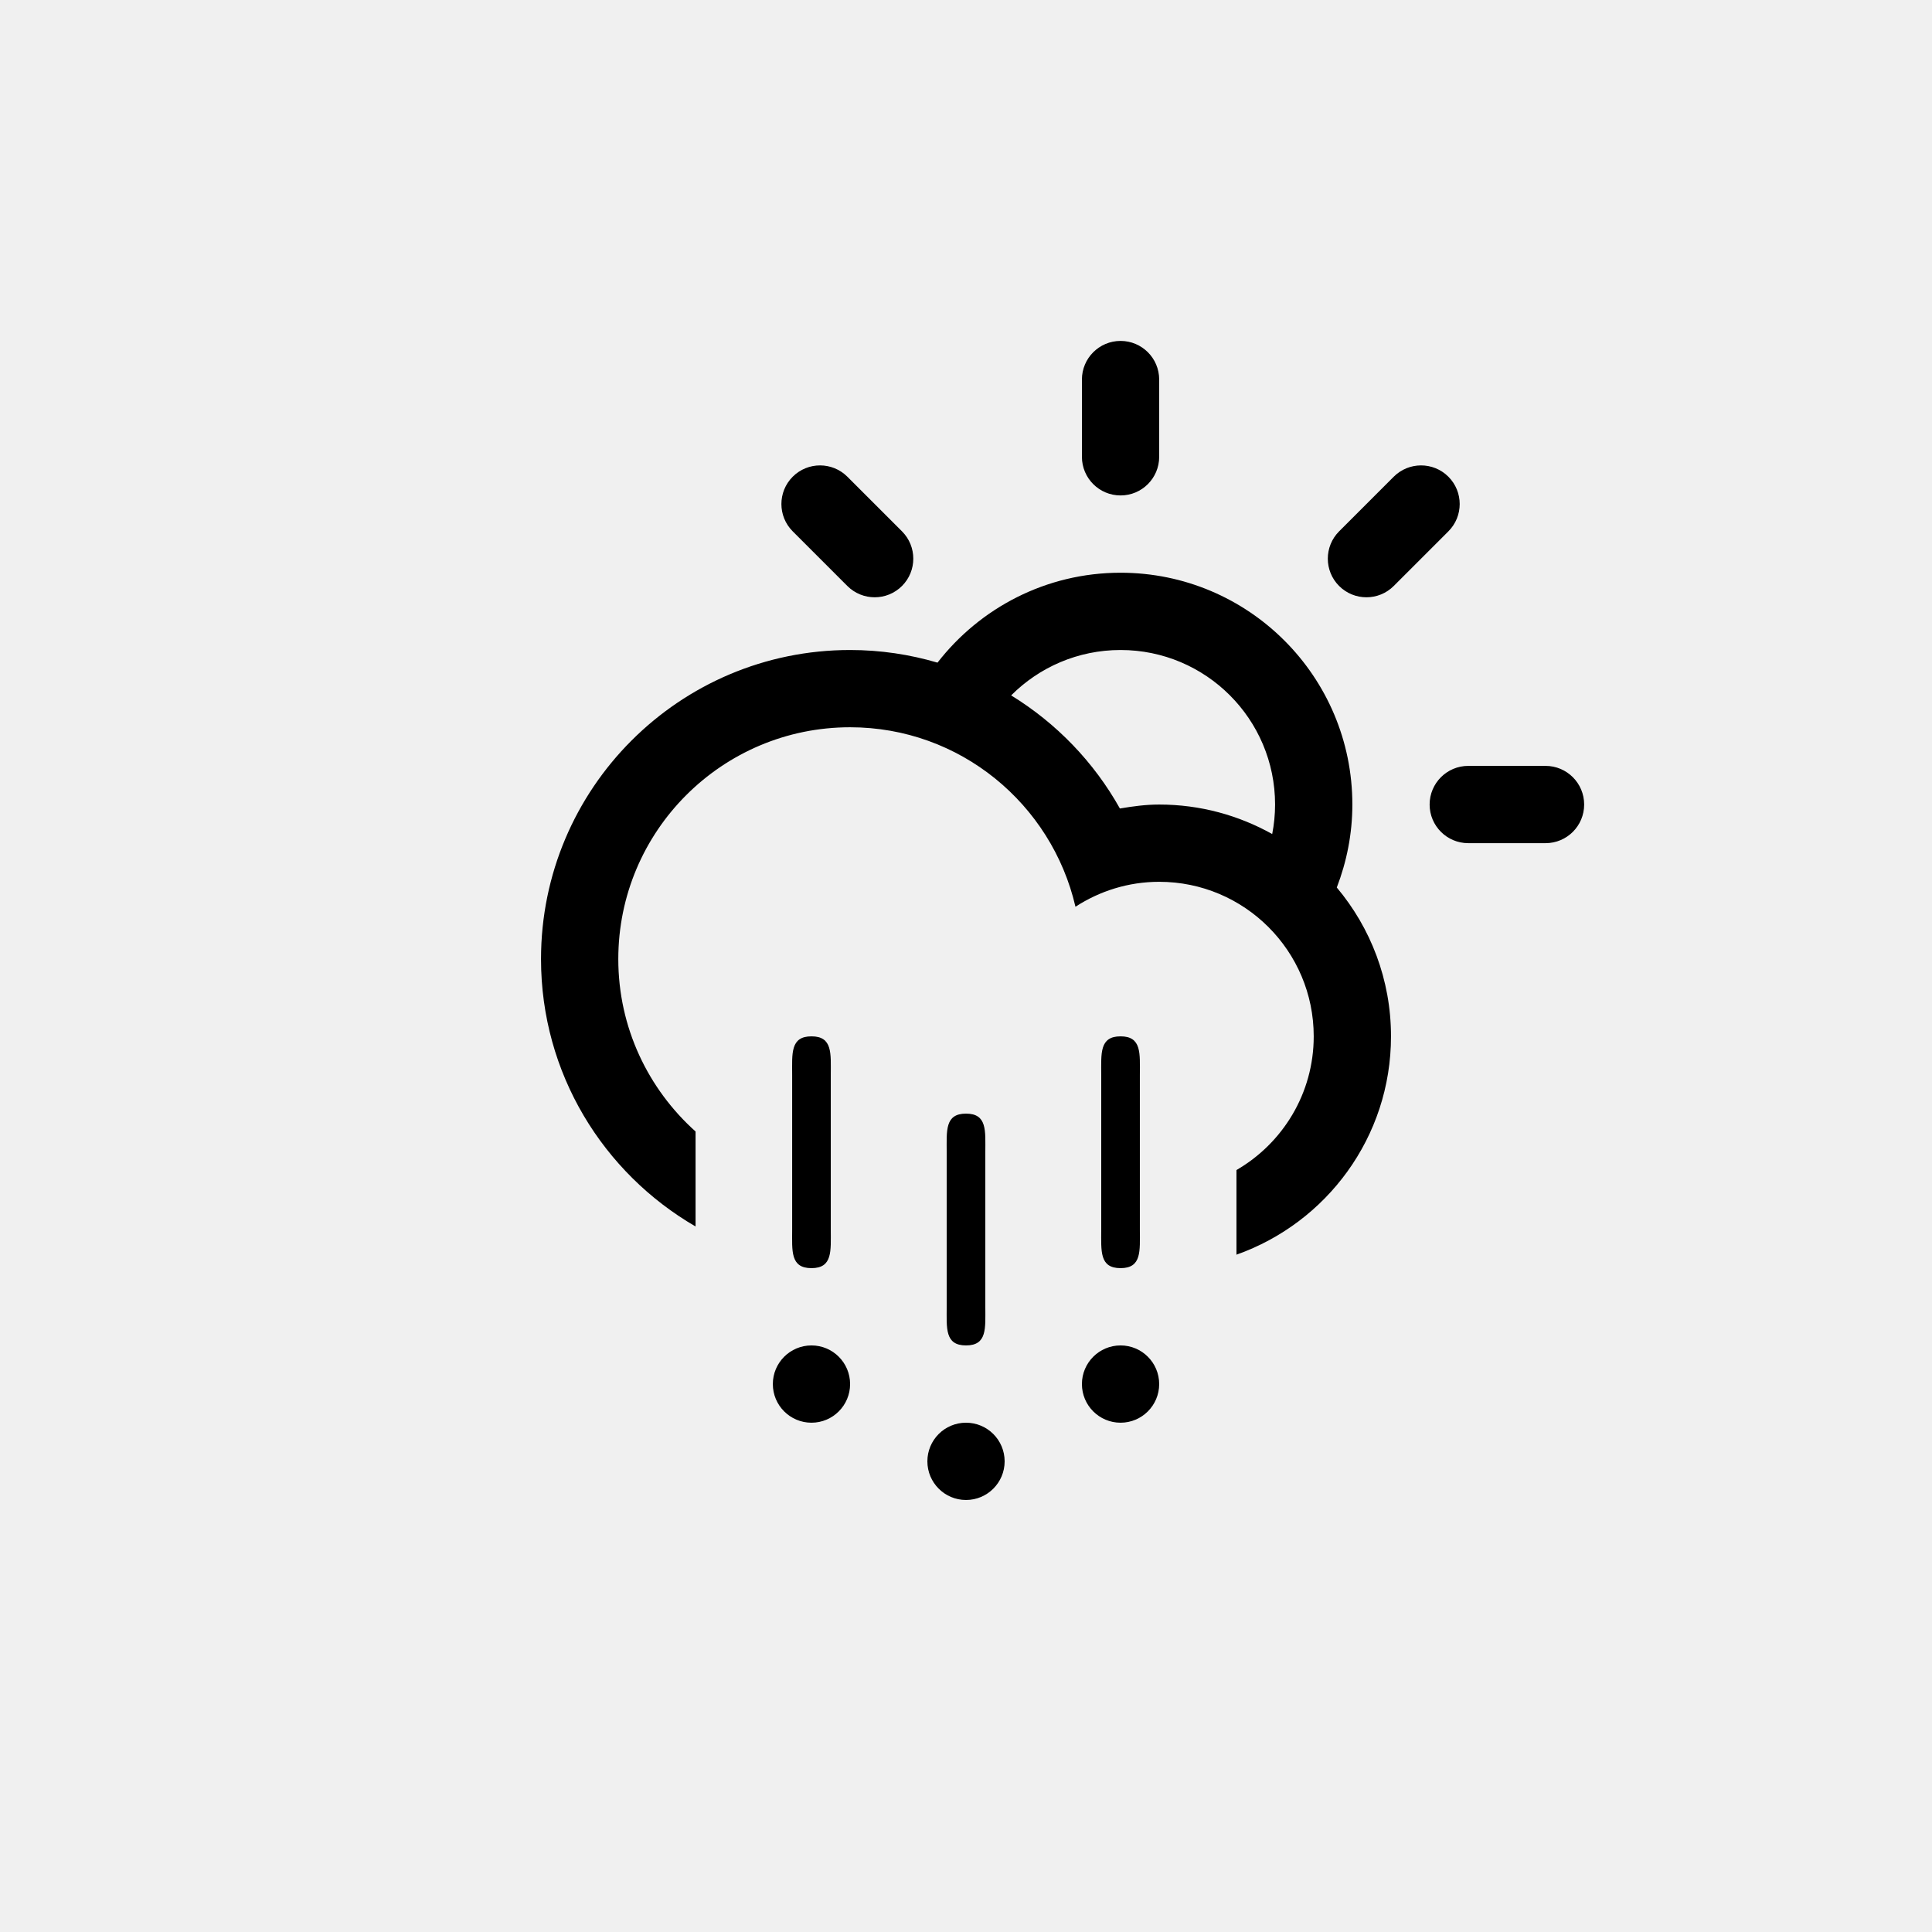
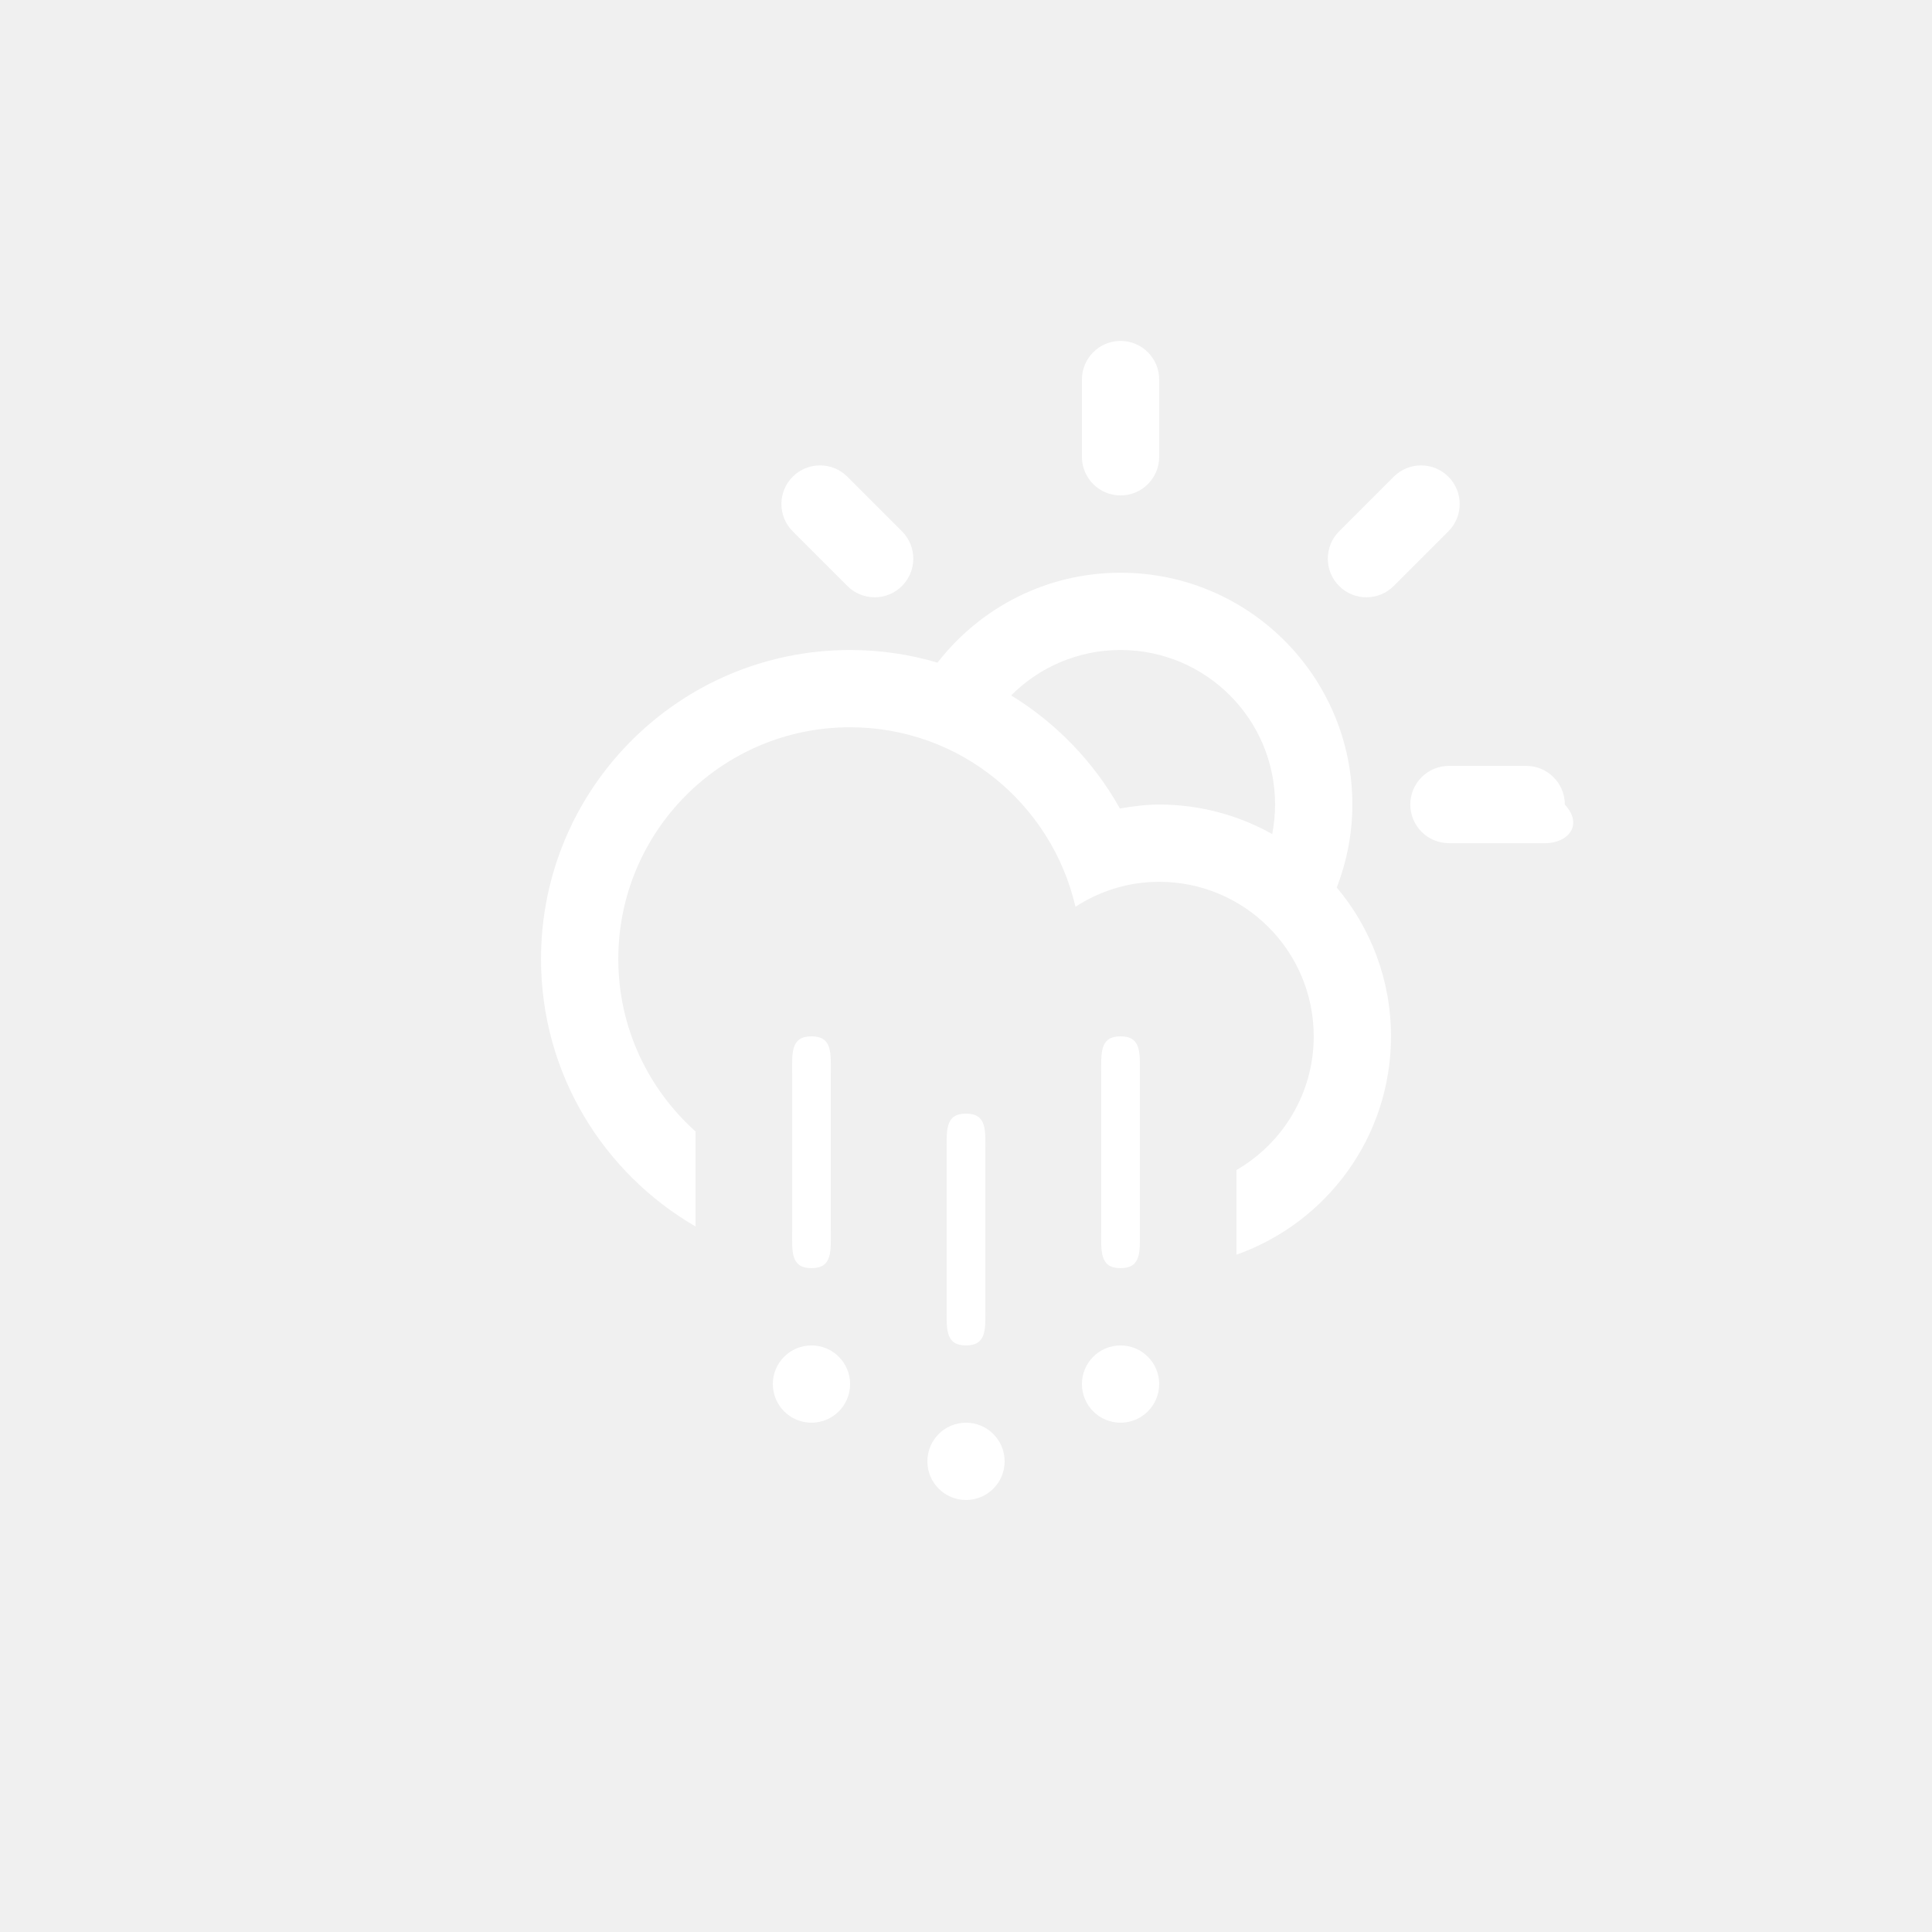
<svg xmlns="http://www.w3.org/2000/svg" version="1.1" id="Layer_1" x="0px" y="0px" width="100px" height="100px" viewBox="0 0 100 100" enable-background="new 0 0 100 100" xml:space="preserve">
-   <path fill-rule="evenodd" clip-rule="evenodd" d="M79.997,43.642h-4c-1.104,0-2-0.895-2-2c0-1.104,0.896-2,2-2h4  c1.104,0,1.999,0.896,1.999,2C81.996,42.748,81.102,43.642,79.997,43.642z M72.14,30.33c-0.78,0.781-2.047,0.781-2.828,0  c-0.78-0.78-0.78-2.047,0-2.828l2.828-2.828c0.781-0.78,2.048-0.78,2.828,0c0.781,0.781,0.781,2.048,0,2.828L72.14,30.33z   M69.192,45.937L69.192,45.937c1.749,2.084,2.806,4.77,2.806,7.704c0,5.223-3.342,9.652-7.999,11.301v-4.381  c2.389-1.383,3.999-3.961,3.999-6.92c0-4.417-3.581-7.999-7.999-7.999c-1.6,0-3.083,0.48-4.333,1.291  c-1.232-5.317-5.974-9.29-11.665-9.29c-6.626,0-11.998,5.372-11.998,11.998c0,3.55,1.55,6.728,3.999,8.925v4.916  c-4.776-2.768-7.999-7.922-7.999-13.841c0-8.835,7.163-15.997,15.998-15.997c1.572,0,3.089,0.231,4.524,0.654  c2.194-2.827,5.617-4.654,9.475-4.654c6.626,0,11.998,5.371,11.998,11.998C69.998,43.158,69.705,44.602,69.192,45.937z M58,33.644  c-2.213,0-4.215,0.898-5.663,2.35c2.341,1.435,4.286,3.452,5.629,5.854c0.664-0.113,1.337-0.205,2.033-0.205  c2.126,0,4.118,0.559,5.85,1.527l0,0c0.096-0.494,0.149-1.004,0.149-1.527C65.998,37.224,62.417,33.644,58,33.644z M58,25.644  c-1.104,0-2-0.895-2-2v-3.999c0-1.104,0.896-1.999,2-1.999c1.104,0,1.999,0.895,1.999,1.999v3.999  C59.999,24.75,59.104,25.644,58,25.644z M43.859,30.33l-2.828-2.828c-0.781-0.78-0.781-2.047,0-2.828c0.781-0.78,2.047-0.78,2.828,0  l2.828,2.828c0.78,0.781,0.78,2.048,0,2.828C45.906,31.111,44.641,31.111,43.859,30.33z M42.002,65.639c-1.104,0-1-0.895-1-1.998v-8  c0-1.104-0.104-2,1-2c1.104,0,0.999,0.896,0.999,2v8C43.001,64.744,43.105,65.639,42.002,65.639z M42.002,69.639  c1.104,0,1.999,0.896,1.999,2c0,1.105-0.896,2-1.999,2c-1.104,0-2-0.895-2-2C40.002,70.535,40.897,69.639,42.002,69.639z   M50.001,69.639c-1.104,0-1-0.895-1-2v-7.998c0-1.105-0.104-2,1-2c1.104,0,0.999,0.895,0.999,2v7.998  C51,68.744,51.104,69.639,50.001,69.639z M50.001,73.639c1.104,0,1.999,0.895,1.999,2c0,1.104-0.896,2-1.999,2c-1.104,0-2-0.896-2-2  C48.001,74.533,48.896,73.639,50.001,73.639z M58,65.639c-1.104,0-1-0.895-1-1.998v-8c0-1.104-0.104-2,1-2  c1.104,0,0.999,0.896,0.999,2v8C58.999,64.744,59.104,65.639,58,65.639z M58,69.639c1.104,0,1.999,0.896,1.999,2  c0,1.105-0.896,2-1.999,2c-1.104,0-2-0.895-2-2C56,70.535,56.896,69.639,58,69.639z" />
+   <path fill="#fff" fill-rule="evenodd" clip-rule="evenodd" d="M78.997,43.642h-4c-1.104,0-2-0.895-2-2c0-1.104,0.896-2,2-2h4  c1.104,0,1.999,0.896,1.999,2C81.996,42.748,81.102,43.642,79.997,43.642z M72.14,30.33c-0.78,0.781-2.047,0.781-2.828,0  c-0.78-0.78-0.78-2.047,0-2.828l2.828-2.828c0.781-0.78,2.048-0.78,2.828,0c0.781,0.781,0.781,2.048,0,2.828L72.14,30.33z   M69.192,45.937L69.192,45.937c1.749,2.084,2.806,4.77,2.806,7.704c0,5.223-3.342,9.652-7.999,11.301v-4.381  c2.389-1.383,3.999-3.961,3.999-6.92c0-4.417-3.581-7.999-7.999-7.999c-1.6,0-3.083,0.48-4.333,1.291  c-1.232-5.317-5.974-9.29-11.665-9.29c-6.626,0-11.998,5.372-11.998,11.998c0,3.55,1.55,6.728,3.999,8.925v4.916  c-4.776-2.768-7.999-7.922-7.999-13.841c0-8.835,7.163-15.997,15.998-15.997c1.572,0,3.089,0.231,4.524,0.654  c2.194-2.827,5.617-4.654,9.475-4.654c6.626,0,11.998,5.371,11.998,11.998C69.998,43.158,69.705,44.602,69.192,45.937z M58,33.644  c-2.213,0-4.215,0.898-5.663,2.35c2.341,1.435,4.286,3.452,5.629,5.854c0.664-0.113,1.337-0.205,2.033-0.205  c2.126,0,4.118,0.559,5.85,1.527l0,0c0.096-0.494,0.149-1.004,0.149-1.527C65.998,37.224,62.417,33.644,58,33.644z M58,25.644  c-1.104,0-2-0.895-2-2v-3.999c0-1.104,0.896-1.999,2-1.999c1.104,0,1.999,0.895,1.999,1.999v3.999  C59.999,24.75,59.104,25.644,58,25.644z M43.859,30.33l-2.828-2.828c-0.781-0.78-0.781-2.047,0-2.828c0.781-0.78,2.047-0.78,2.828,0  l2.828,2.828c0.78,0.781,0.78,2.048,0,2.828C45.906,31.111,44.641,31.111,43.859,30.33z M42.002,65.639c-1.104,0-1-0.895-1-1.998v-8  c0-1.104-0.104-2,1-2c1.104,0,0.999,0.896,0.999,2v8C43.001,64.744,43.105,65.639,42.002,65.639z M42.002,69.639  c1.104,0,1.999,0.896,1.999,2c0,1.105-0.896,2-1.999,2c-1.104,0-2-0.895-2-2C40.002,70.535,40.897,69.639,42.002,69.639z   M50.001,69.639c-1.104,0-1-0.895-1-2v-7.998c0-1.105-0.104-2,1-2c1.104,0,0.999,0.895,0.999,2v7.998  C51,68.744,51.104,69.639,50.001,69.639z M50.001,73.639c1.104,0,1.999,0.895,1.999,2c0,1.104-0.896,2-1.999,2c-1.104,0-2-0.896-2-2  C48.001,74.533,48.896,73.639,50.001,73.639z M58,65.639c-1.104,0-1-0.895-1-1.998v-8c0-1.104-0.104-2,1-2  c1.104,0,0.999,0.896,0.999,2v8C58.999,64.744,59.104,65.639,58,65.639z M58,69.639c1.104,0,1.999,0.896,1.999,2  c0,1.105-0.896,2-1.999,2c-1.104,0-2-0.895-2-2C56,70.535,56.896,69.639,58,69.639z" />
</svg>
